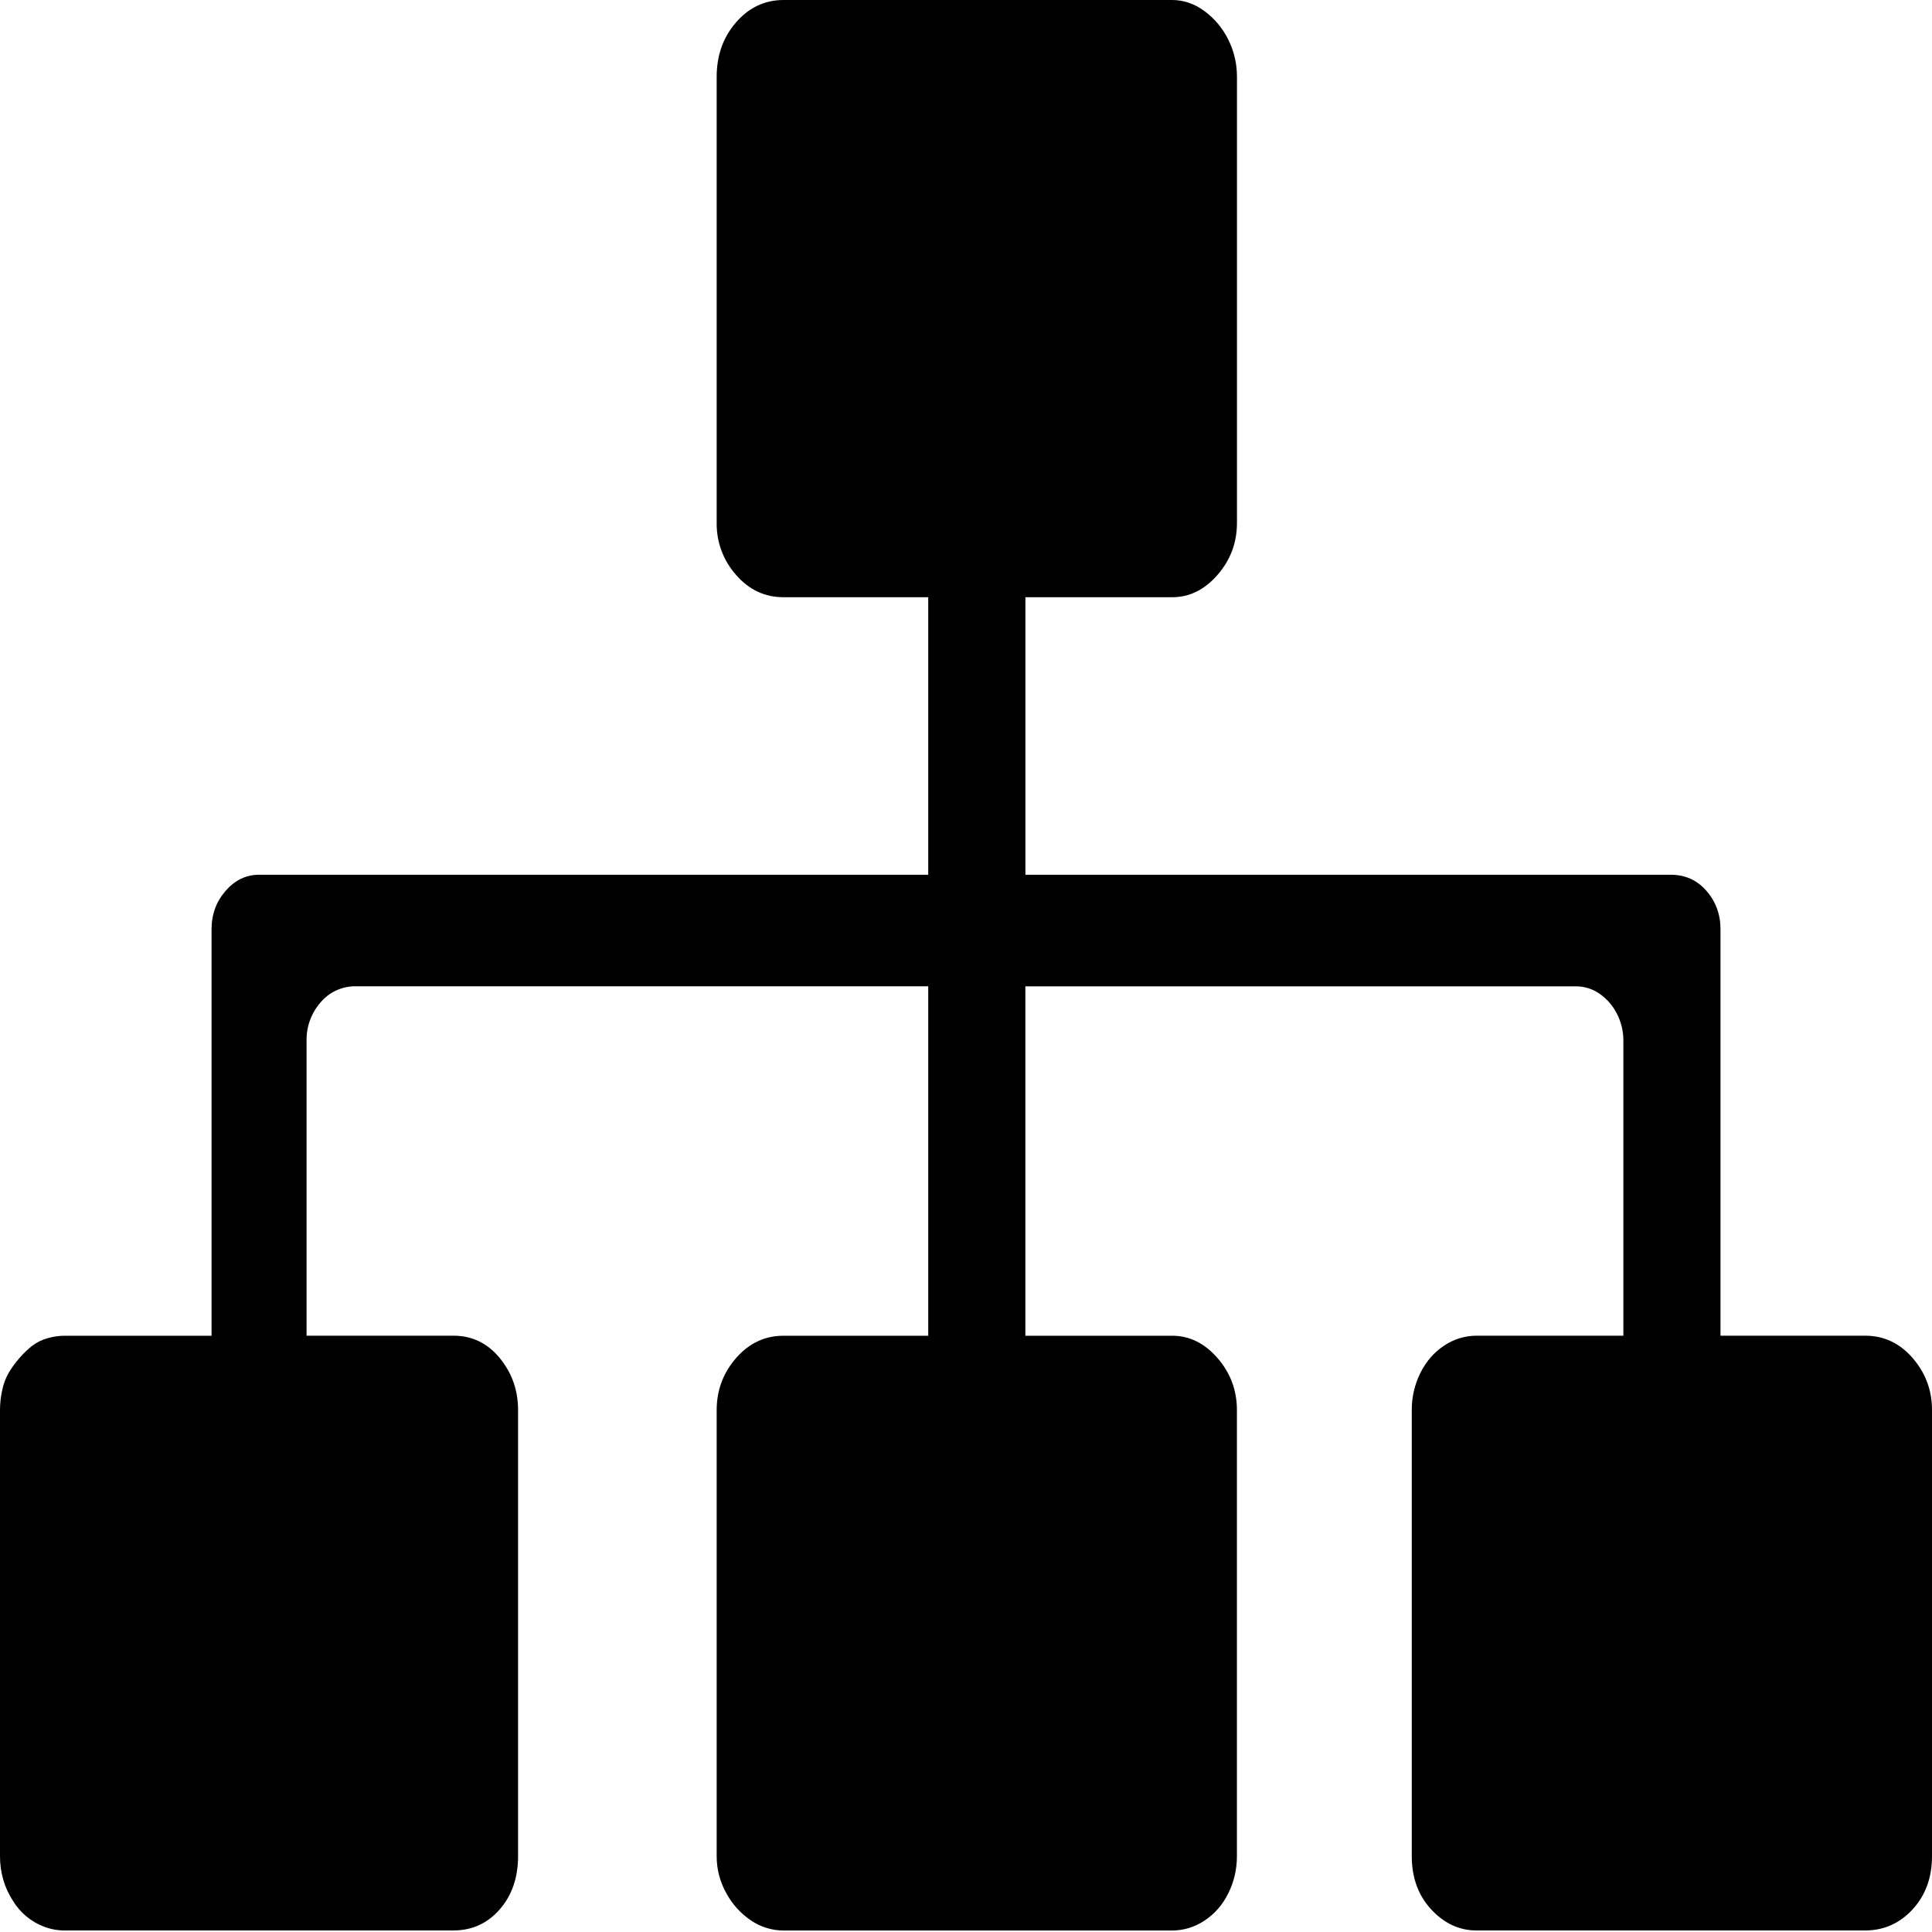
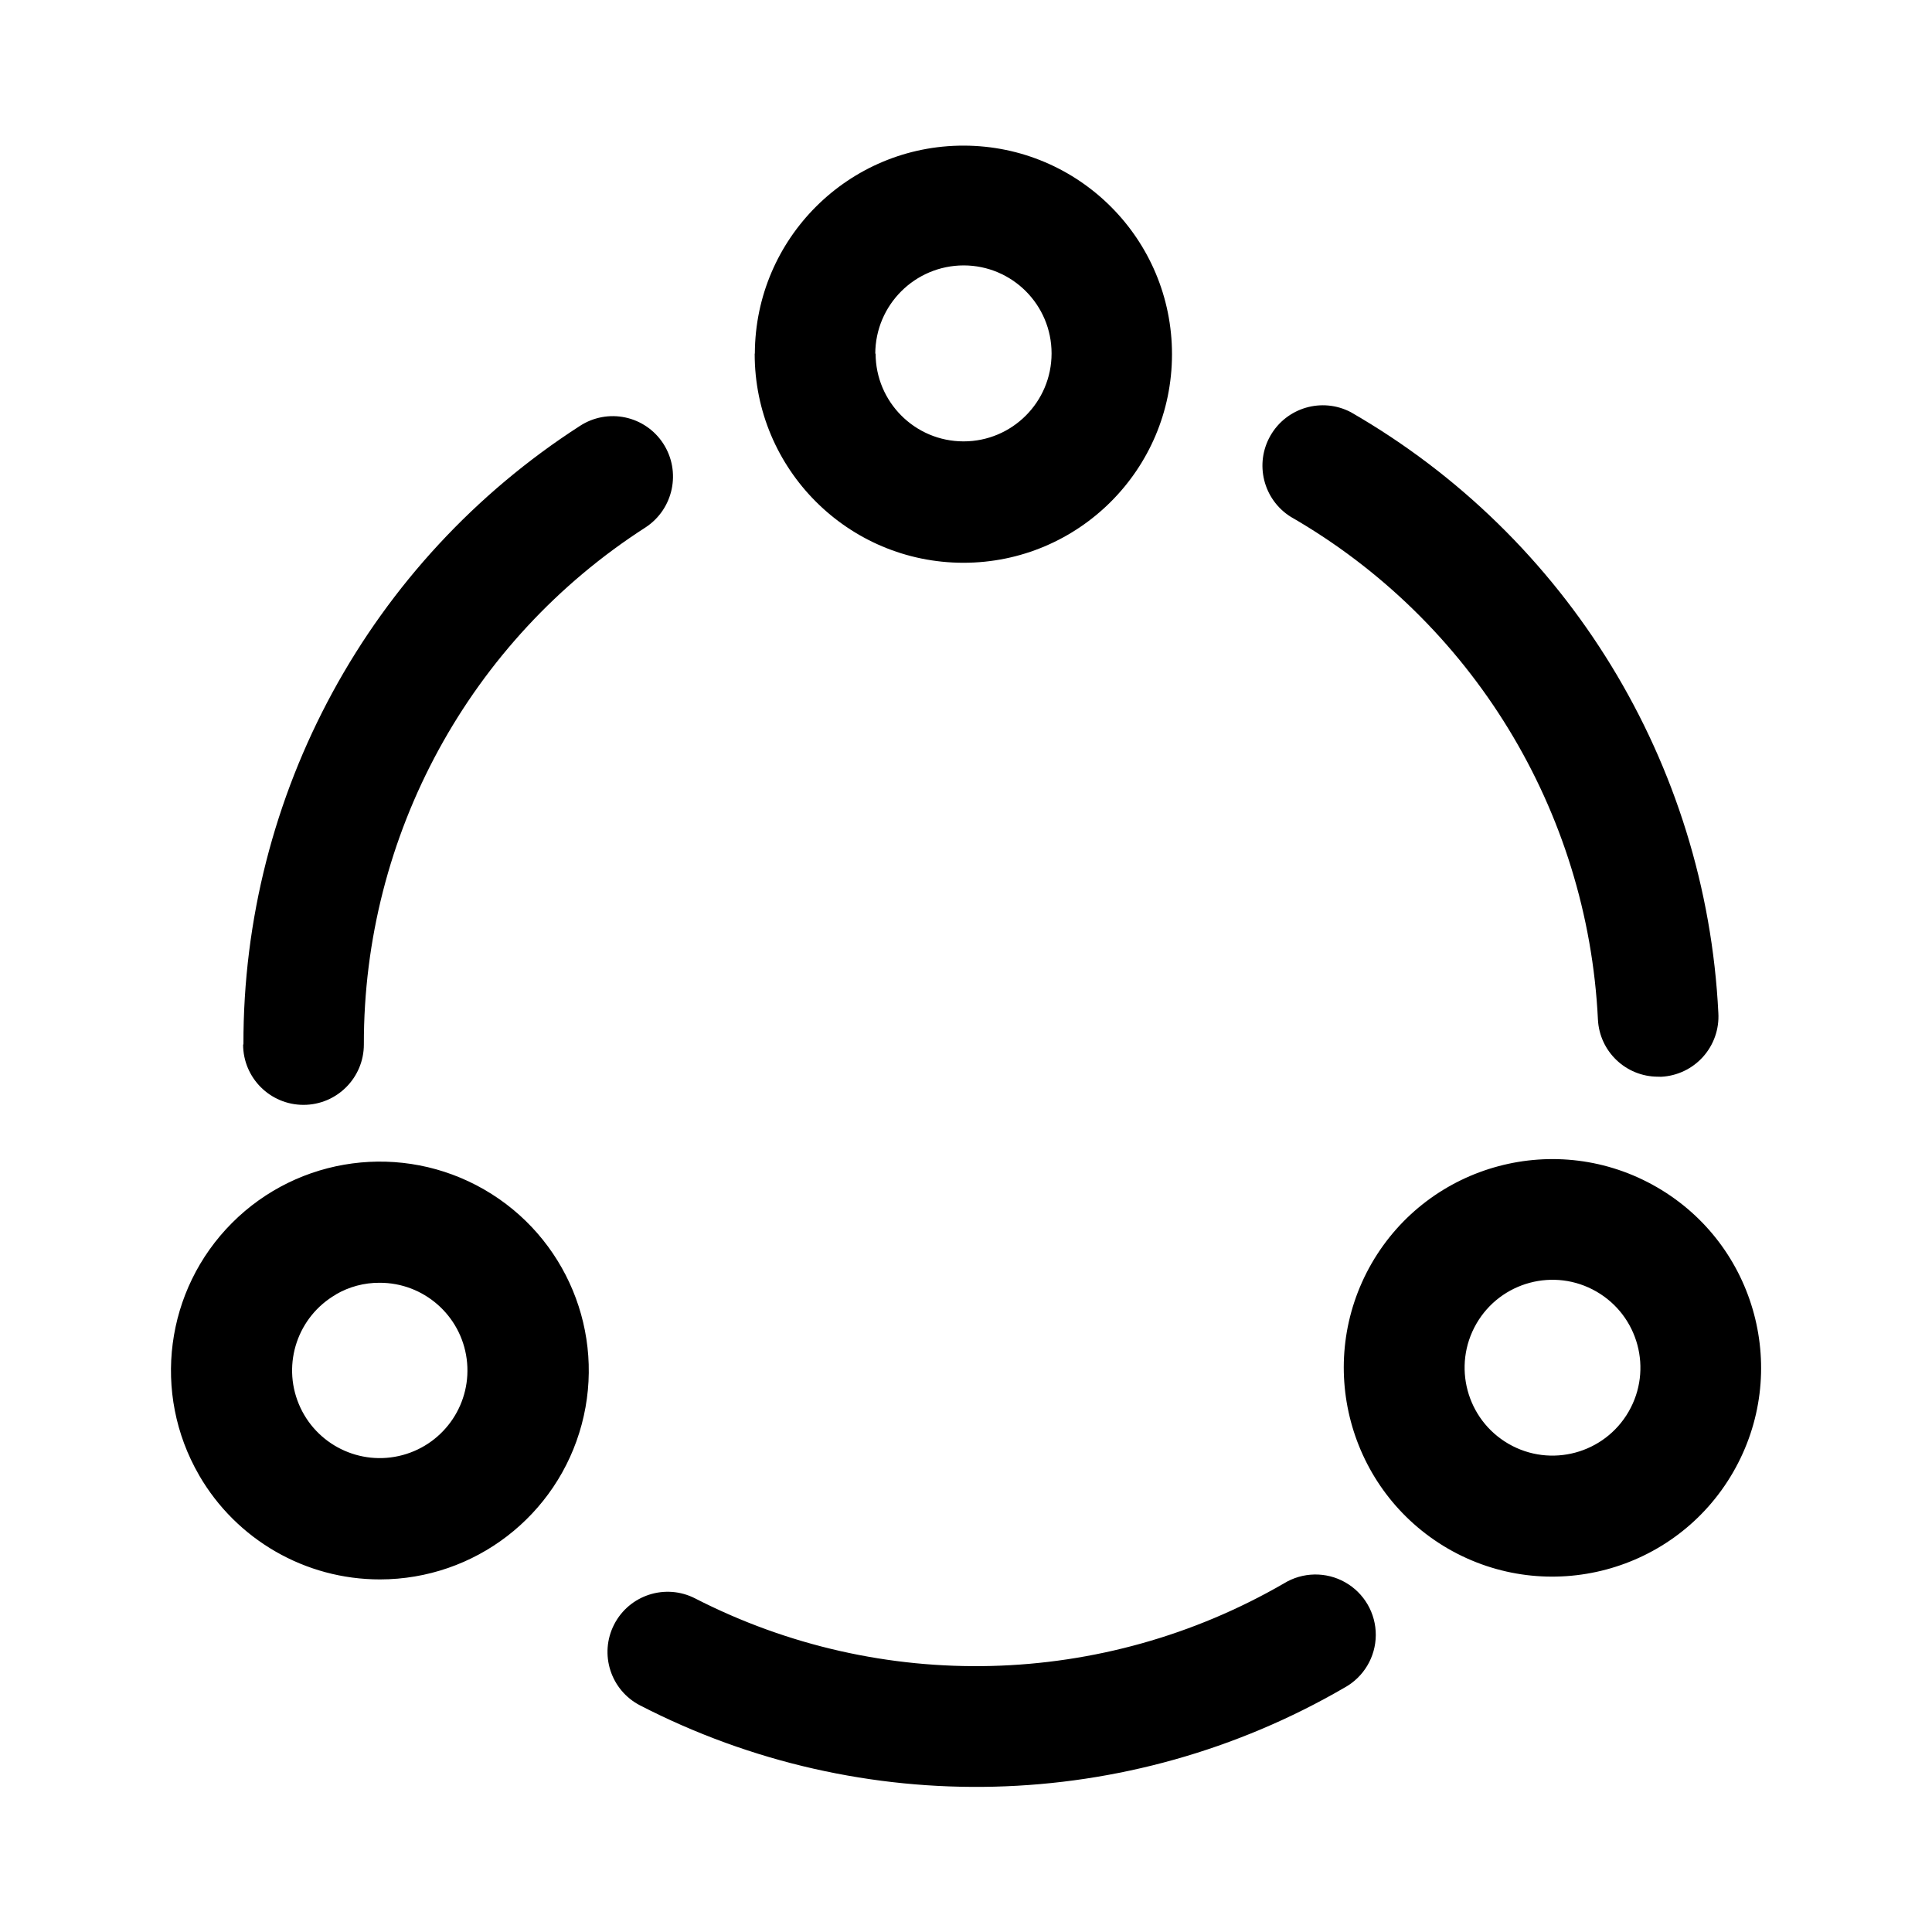
- <svg xmlns="http://www.w3.org/2000/svg" t="1720518648720" class="icon" viewBox="0 0 1024 1024" version="1.1" p-id="5626" width="40" height="40">
-   <path d="M1013.709 719.77c6.861 7.885 10.291 17.075 10.291 27.571v236.442c0 11.366-3.43 20.787-10.291 28.237-6.861 7.424-15.258 11.162-25.165 11.162H782.592c-9.165 0-17.152-3.738-24.038-11.162-6.861-7.424-10.291-16.87-10.291-28.237v-236.442c0-6.989 1.536-13.568 4.582-19.686 3.072-6.144 7.245-10.931 12.57-14.438a30.72 30.72 0 0 1 17.178-5.274h77.824V551.68a30.72 30.72 0 0 0-3.456-14.464 28.544 28.544 0 0 0-9.139-10.496 21.709 21.709 0 0 0-12.595-3.942H543.462v185.19h77.824c9.139 0 17.152 3.942 24.013 11.827 6.861 7.885 10.291 17.075 10.291 27.571v236.442c0 6.989-1.536 13.568-4.582 19.712-3.046 6.118-7.245 10.931-12.595 14.438a30.72 30.72 0 0 1-17.152 5.248h-205.952a30.72 30.72 0 0 1-17.152-5.248 40.602 40.602 0 0 1-13.158-14.464 39.68 39.68 0 0 1-5.146-19.712v-236.416c0-10.496 3.43-19.686 10.291-27.571 6.861-7.885 15.258-11.827 25.165-11.827h76.672V522.752H188.774a23.91 23.91 0 0 0-18.867 8.55 29.952 29.952 0 0 0-7.424 20.352v156.288h77.798c9.907 0 18.099 3.942 24.576 11.827 6.477 7.885 9.728 17.075 9.728 27.571v236.442c0 11.366-3.226 20.787-9.728 28.237-6.477 7.424-14.669 11.162-24.576 11.162H34.304c-3.84 0-7.45-0.666-10.88-1.971a32.794 32.794 0 0 1-16.589-13.798 41.472 41.472 0 0 1-5.12-11.162A44.544 44.544 0 0 1 0 983.808v-236.442c0-3.482 0.384-6.989 1.152-10.496 0.64-3.226 1.792-6.323 3.43-9.216 1.536-2.611 3.43-5.222 5.709-7.859 2.304-2.637 4.582-4.813 6.861-6.554a23.808 23.808 0 0 1 8.013-3.942c3.072-0.896 6.118-1.331 9.165-1.331H112.128V492.544c0-7.885 2.483-14.669 7.424-20.352 4.966-5.709 10.88-8.55 17.741-8.55h354.688v-147.098h-76.672c-9.907 0-18.304-3.917-25.165-11.802a40.704 40.704 0 0 1-10.291-27.597V40.704c0-11.366 3.43-20.992 10.291-28.877 6.861-7.885 15.258-11.827 25.165-11.827h205.952c6.118 0 11.827 1.971 17.152 5.888 5.376 3.968 9.677 9.165 12.595 15.104 3.072 6.144 4.608 12.723 4.608 19.712v236.442c0 10.496-3.456 19.712-10.317 27.571-6.886 7.885-14.874 11.827-24.038 11.827H543.488v147.098h342.093c7.629 0 13.926 2.842 18.893 8.55 4.941 5.683 7.424 12.467 7.424 20.352v215.398h76.672c9.907 0 18.304 3.942 25.165 11.827z" p-id="5627" />
+ <svg xmlns="http://www.w3.org/2000/svg" t="1721295497221" class="icon" viewBox="0 0 1024 1024" version="1.1" p-id="8697" width="40" height="40">
+   <path d="M339.328 903.936a31.872 31.872 0 1 1 29.099-56.747 326.059 326.059 0 0 0 312.064-7.936 31.957 31.957 0 1 1 32.085 55.253 388.693 388.693 0 0 1-373.248 9.429z m-233.813-122.069a110.72 110.72 0 1 1 95.915 55.253 110.677 110.677 0 0 1-95.957-55.296z m72.533-95.744a46.464 46.464 0 1 0 23.168-6.229 45.653 45.653 0 0 0-23.211 6.187z m589.355 134.656a110.933 110.933 0 0 1-40.405-151.168 110.635 110.635 0 1 1 40.405 151.168z m15.104-119.168a46.635 46.635 0 0 0 17.067 63.659 46.592 46.592 0 1 0-17.067-63.659zM129.024 553.6a388.864 388.864 0 0 1 178.347-327.851 31.872 31.872 0 0 1 44.16 9.344 32.213 32.213 0 0 1-9.344 44.416 324.992 324.992 0 0 0-149.333 274.091 32 32 0 1 1-64 0z m749.739 17.067a31.872 31.872 0 0 1-31.829-30.336 325.675 325.675 0 0 0-162.816-266.411 32 32 0 0 1 31.829-55.467 389.504 389.504 0 0 1 194.816 318.507 31.957 31.957 0 0 1-30.336 33.749zM400.085 187.349a110.549 110.549 0 1 1 110.592 110.933 110.677 110.677 0 0 1-110.677-110.763z m64 0a46.635 46.635 0 1 0 46.677-46.677 46.933 46.933 0 0 0-46.848 46.848z" p-id="8698" />
</svg>
